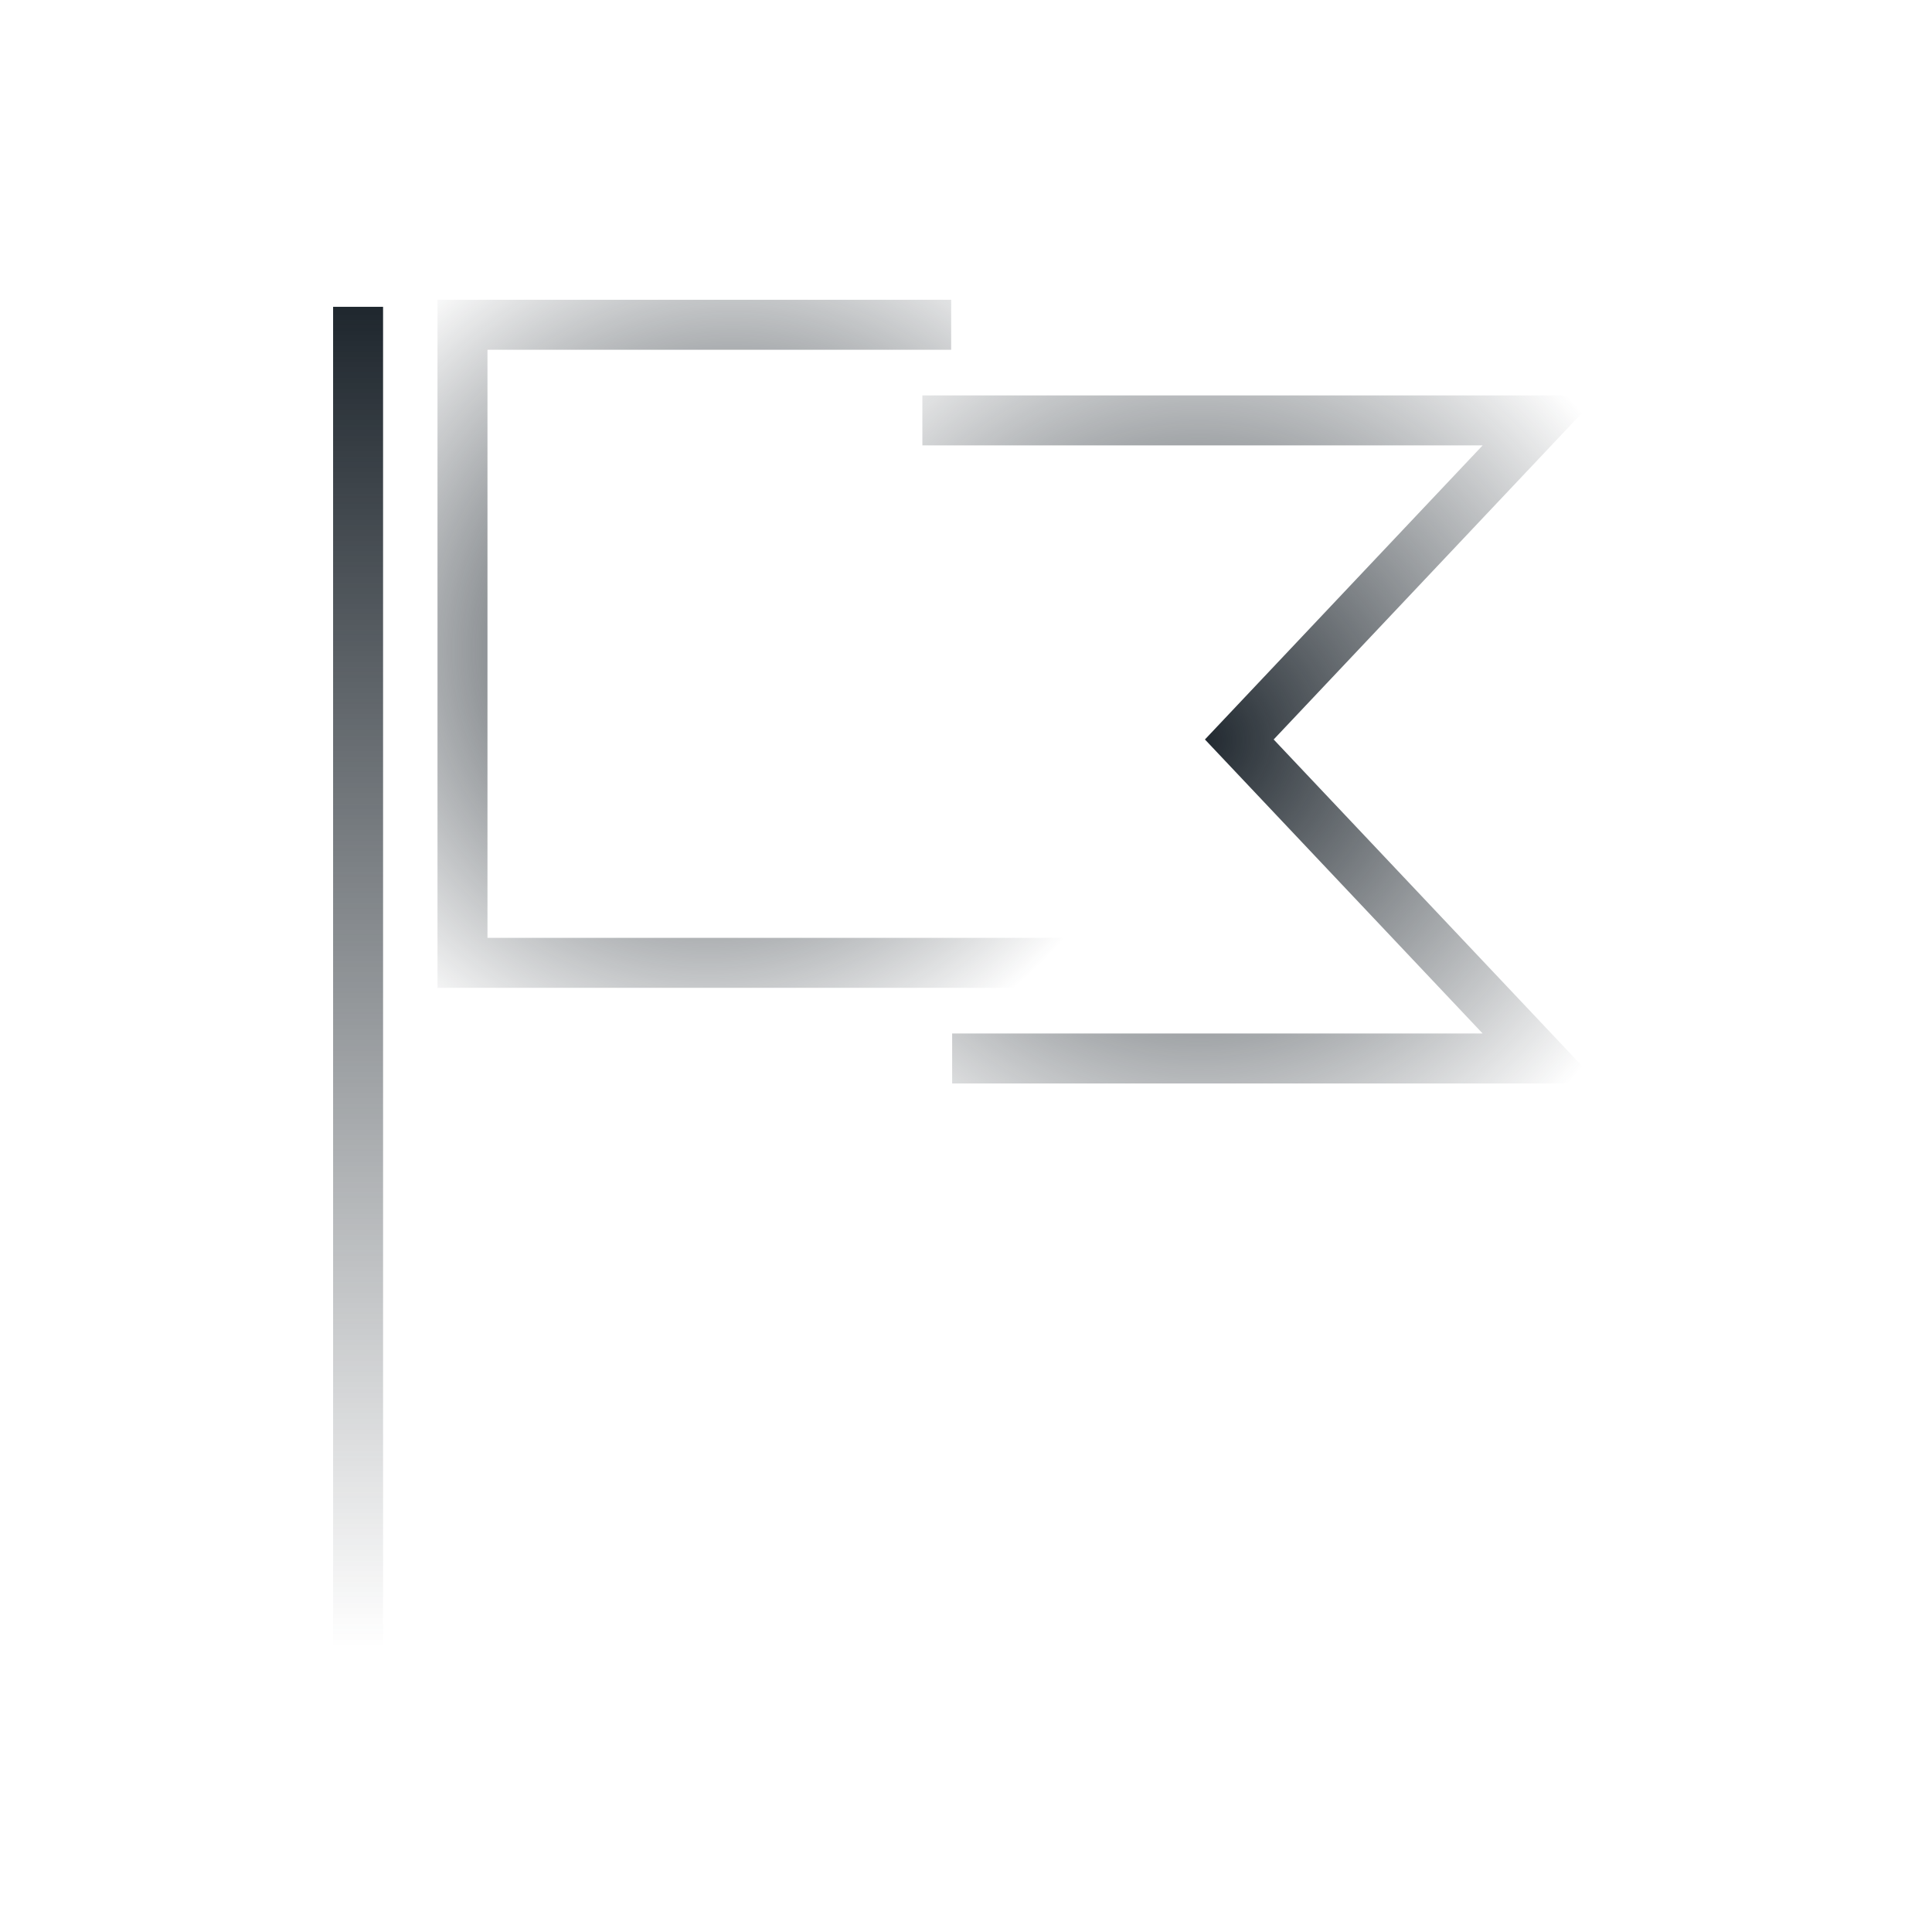
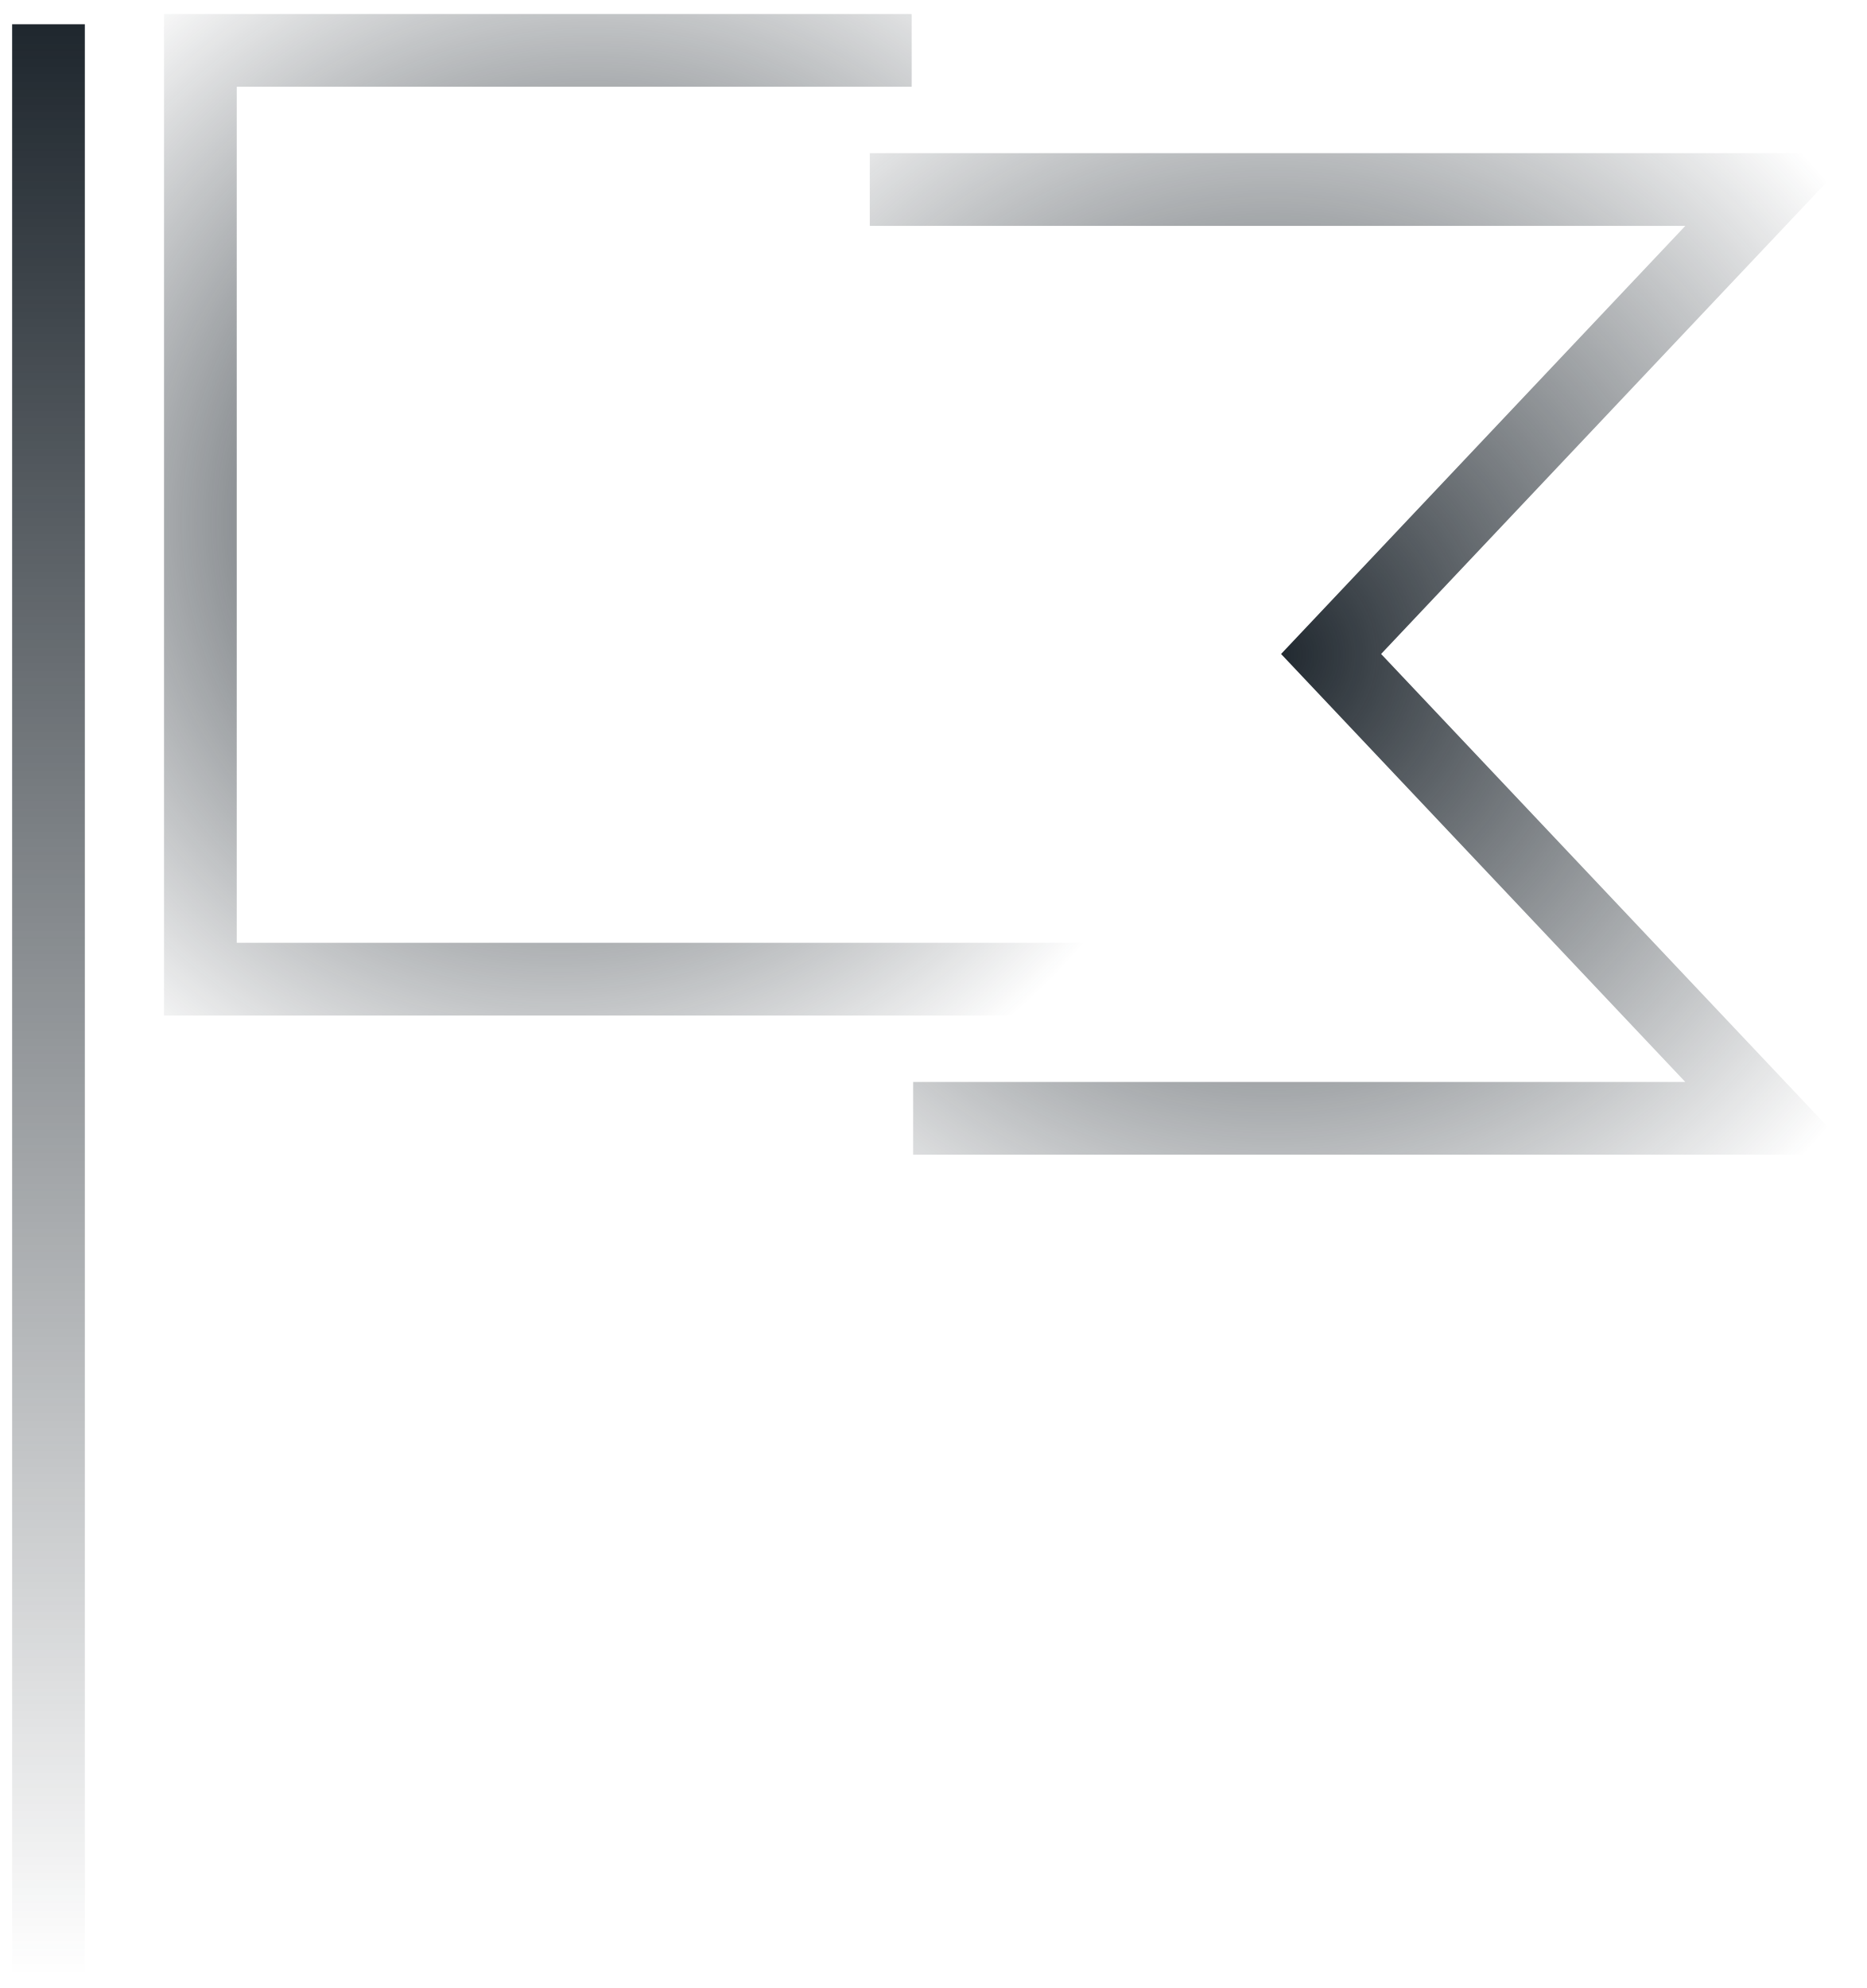
- <svg xmlns="http://www.w3.org/2000/svg" width="116" height="116" viewBox="0 0 116 116" fill="none">
-   <path fill-rule="evenodd" clip-rule="evenodd" d="M89.02 26.742H55.38V23.742H95.98L76.473 44.399L95.98 65.052H57.168V62.052H89.02L72.346 44.399L89.02 26.742Z" fill="url(#paint0_angular_5884_16948)" />
-   <path fill-rule="evenodd" clip-rule="evenodd" d="M26.268 18H57.109V21H29.268V56.31H64.592V59.31H26.268V18Z" fill="url(#paint1_angular_5884_16948)" />
-   <path fill-rule="evenodd" clip-rule="evenodd" d="M20 98.918V18.422H23V98.918H20Z" fill="url(#paint2_linear_5884_16948)" />
+ <svg xmlns="http://www.w3.org/2000/svg" width="77" height="82" viewBox="0 0 77 82" fill="none">
+   <path d="M35.879 7.818H72.999L54.908 26.975L72.999 46.128H37.667" stroke="url(#paint0_angular_6111_16977)" stroke-width="3" stroke-miterlimit="10" />
+   <path d="M45.09 40.388H8.266V2.078H37.607" stroke="url(#paint1_angular_6111_16977)" stroke-width="3" stroke-miterlimit="10" />
+   <path d="M2 1V81.496" stroke="url(#paint2_linear_6111_16977)" stroke-width="3" stroke-miterlimit="10" />
  <defs>
-     <radialGradient id="paint0_angular_5884_16948" cx="0" cy="0" r="1" gradientUnits="userSpaceOnUse" gradientTransform="translate(72 44.4238) rotate(136.707) scale(30.2258)">
+     <radialGradient id="paint0_angular_6111_16977" cx="0" cy="0" r="1" gradientUnits="userSpaceOnUse" gradientTransform="translate(52.499 27) rotate(136.707) scale(30.2258)">
      <stop stop-color="#1F272E" />
      <stop offset="1" stop-color="#1F272E" stop-opacity="0" />
    </radialGradient>
-     <radialGradient id="paint1_angular_5884_16948" cx="0" cy="0" r="1" gradientUnits="userSpaceOnUse" gradientTransform="translate(43.25 38.4219) rotate(-41.8005) scale(28.5055 27.4002)">
+     <radialGradient id="paint1_angular_6111_16977" cx="0" cy="0" r="1" gradientUnits="userSpaceOnUse" gradientTransform="translate(23.748 21) rotate(-41.8005) scale(28.5055 27.4002)">
      <stop stop-color="#1F272E" />
      <stop offset="1" stop-color="#1F272E" stop-opacity="0" />
    </radialGradient>
-     <linearGradient id="paint2_linear_5884_16948" x1="22" y1="18.422" x2="22" y2="98.918" gradientUnits="userSpaceOnUse">
+     <linearGradient id="paint2_linear_6111_16977" x1="2.5" y1="1" x2="2.5" y2="81.496" gradientUnits="userSpaceOnUse">
      <stop stop-color="#1F272E" />
      <stop offset="1" stop-color="#1F272E" stop-opacity="0" />
    </linearGradient>
  </defs>
</svg>
